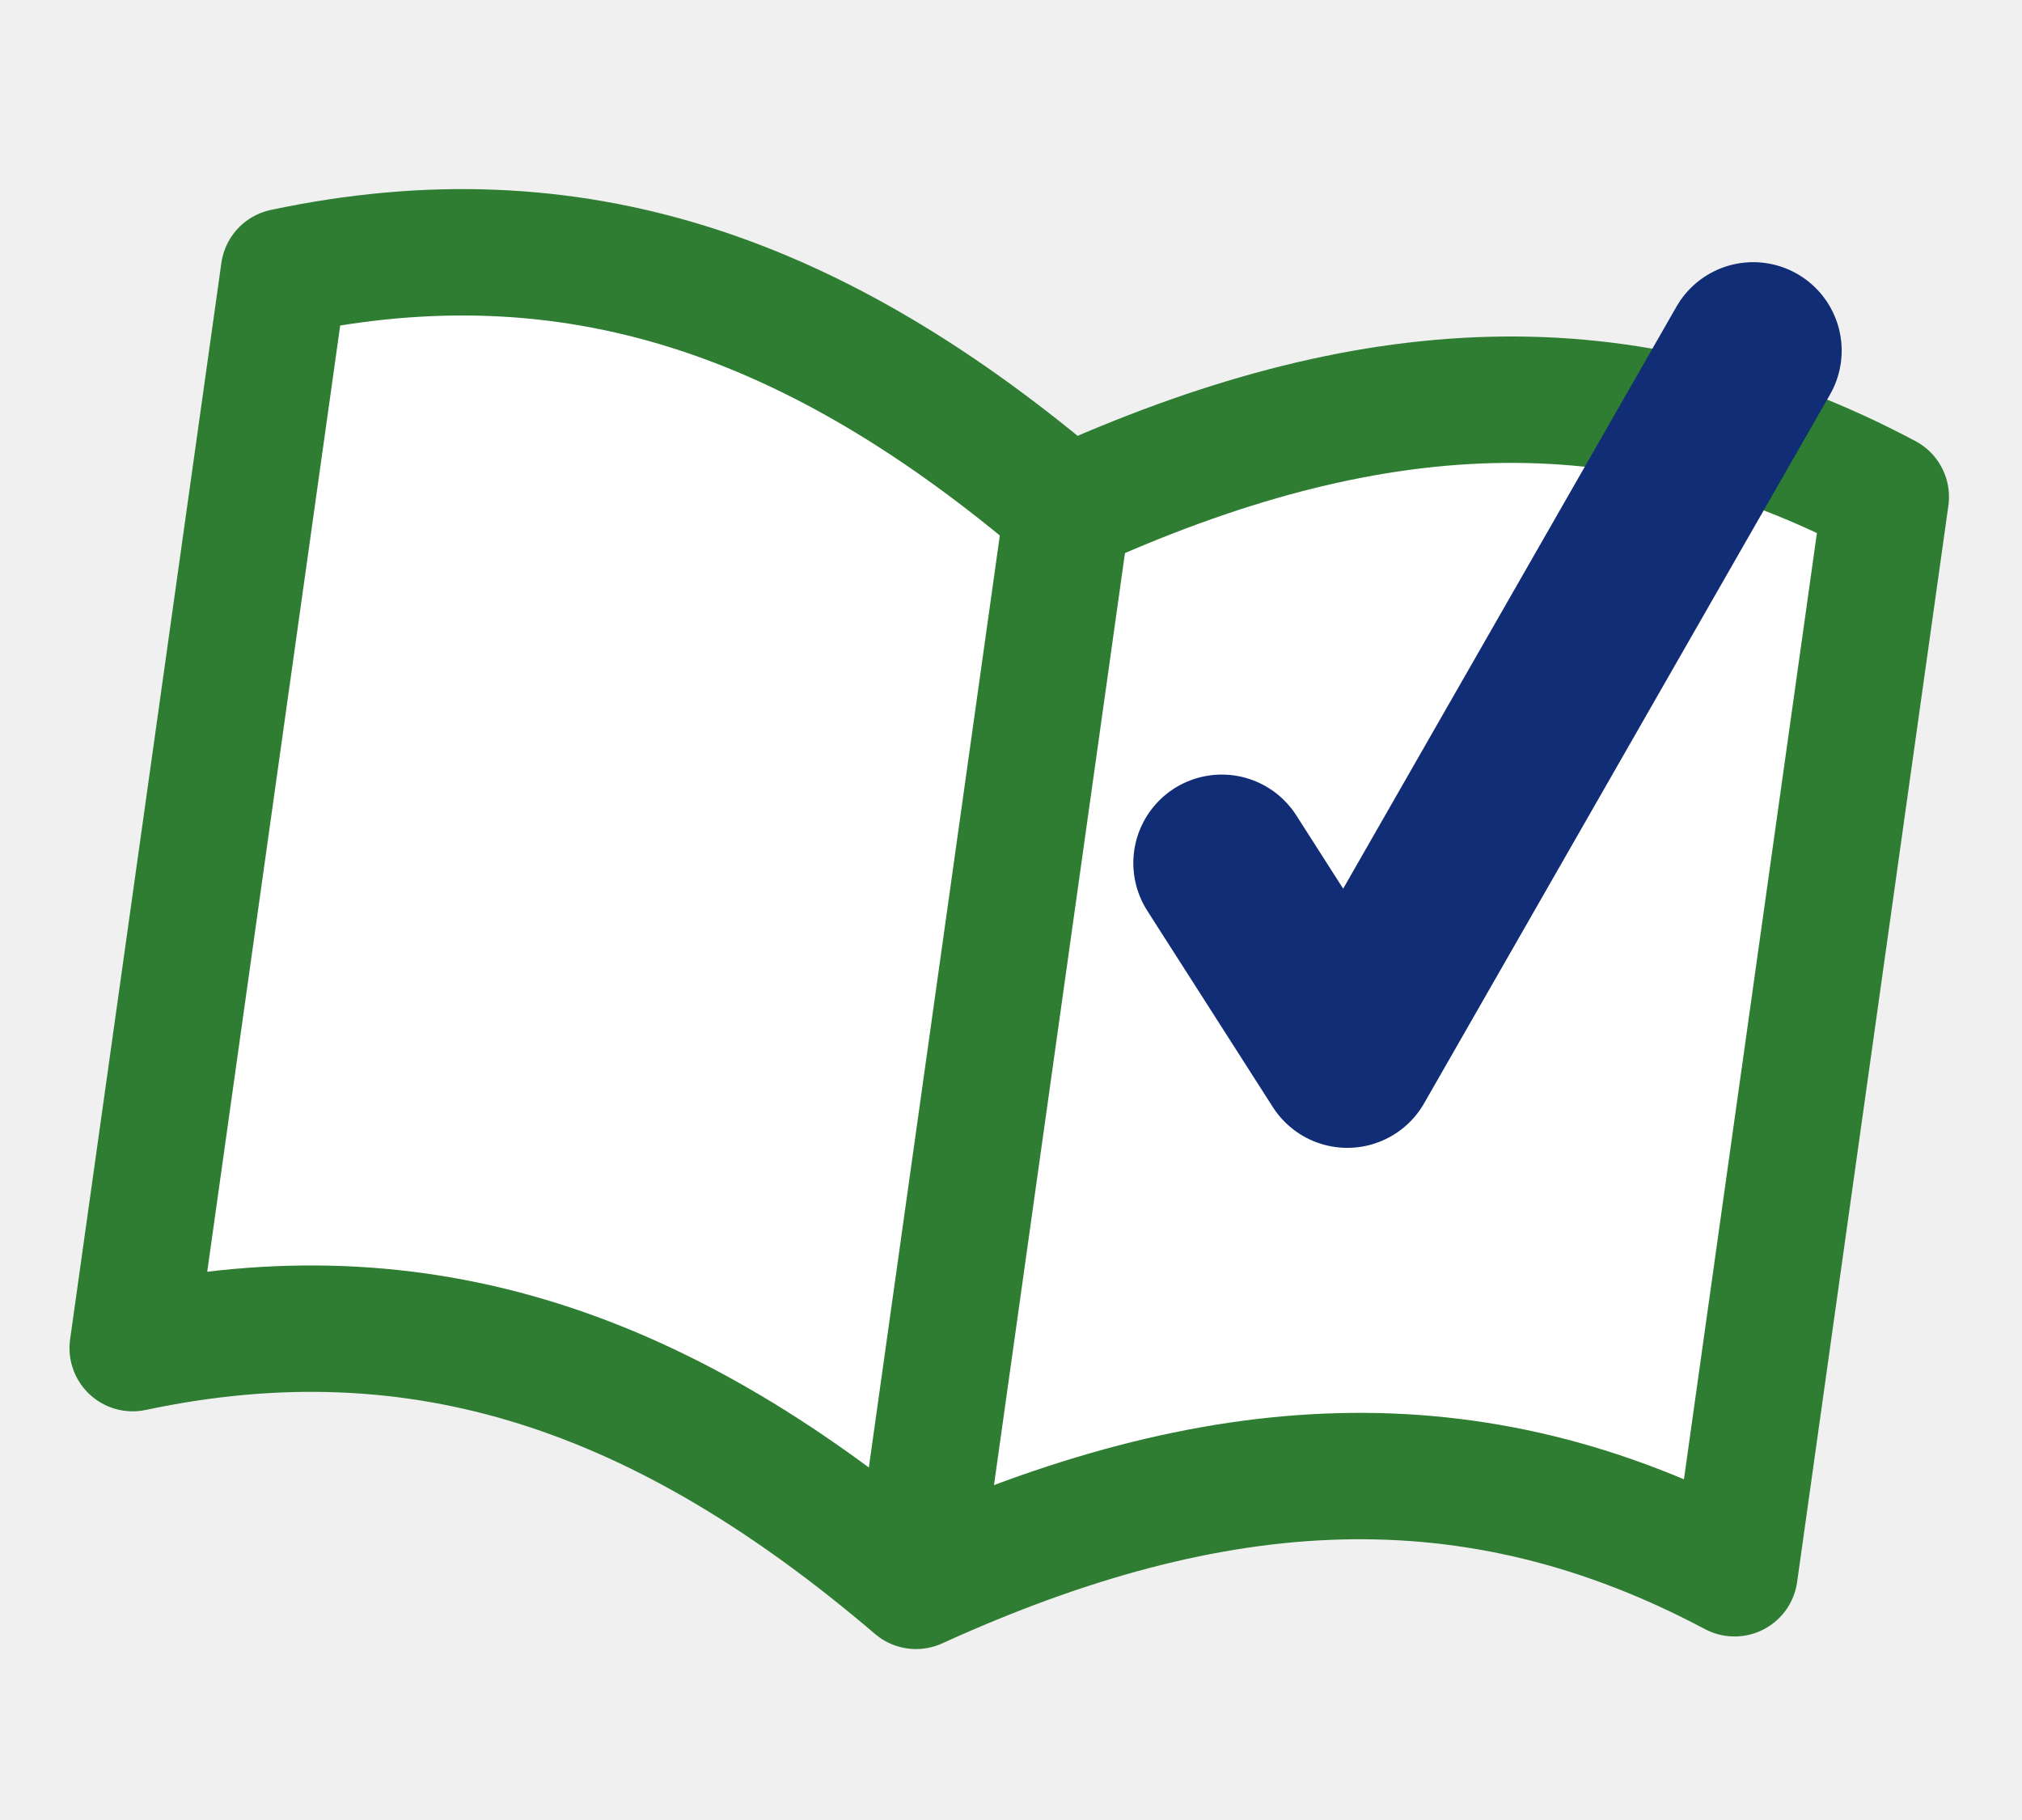
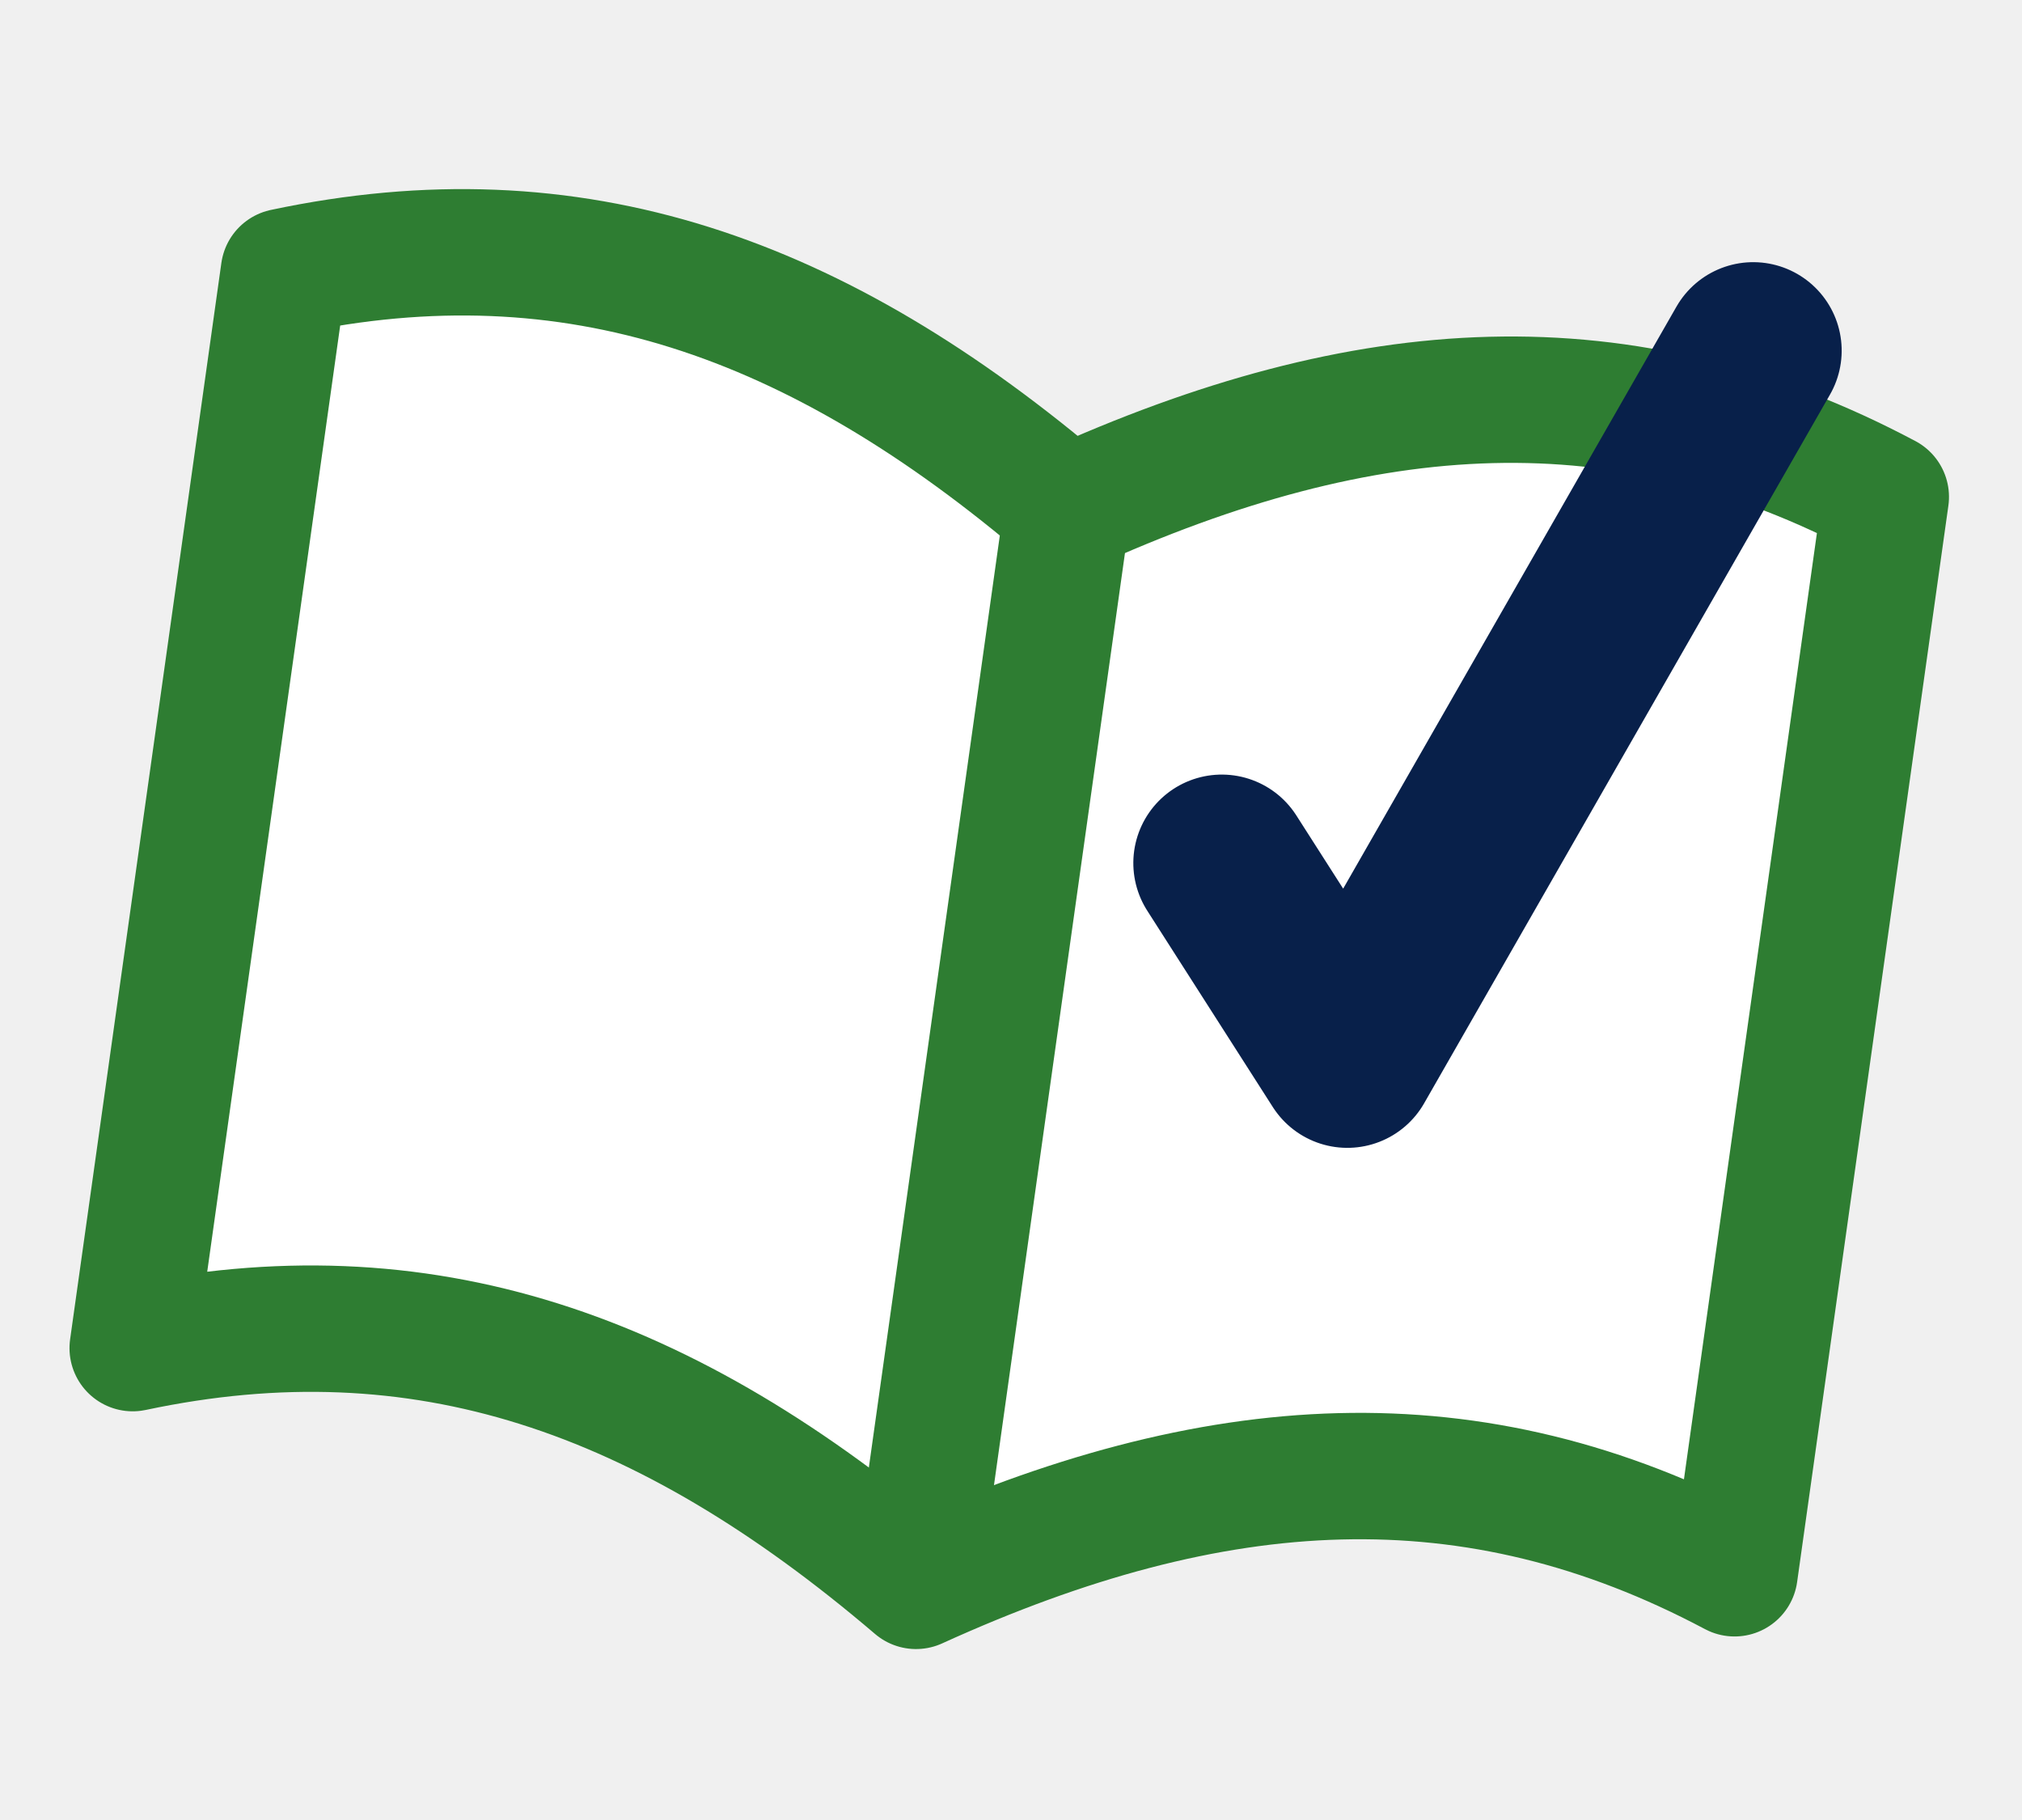
<svg xmlns="http://www.w3.org/2000/svg" viewBox="0 0 80 72" fill="none">
  <g transform="rotate(8 40 36)" stroke="#2E7D32" stroke-width="5" stroke-linecap="round" stroke-linejoin="round">
    <path d="M8 15c11-4 21-2 32 5 11-7 21-9 32-5v43c-11-4-21-2-32 5-11-7-21-9-32-5V15Z" fill="#fff" />
    <path d="M40 21v41" />
  </g>
-   <path d="m48 33 6 7 12-30" transform="rotate(8 40 36)" stroke="#102d75" stroke-width="7" stroke-linecap="round" stroke-linejoin="round" />
+   <path d="m48 33 6 7 12-30" transform="rotate(8 40 36)" stroke="#08204A" stroke-width="7" stroke-linecap="round" stroke-linejoin="round" />
</svg>
